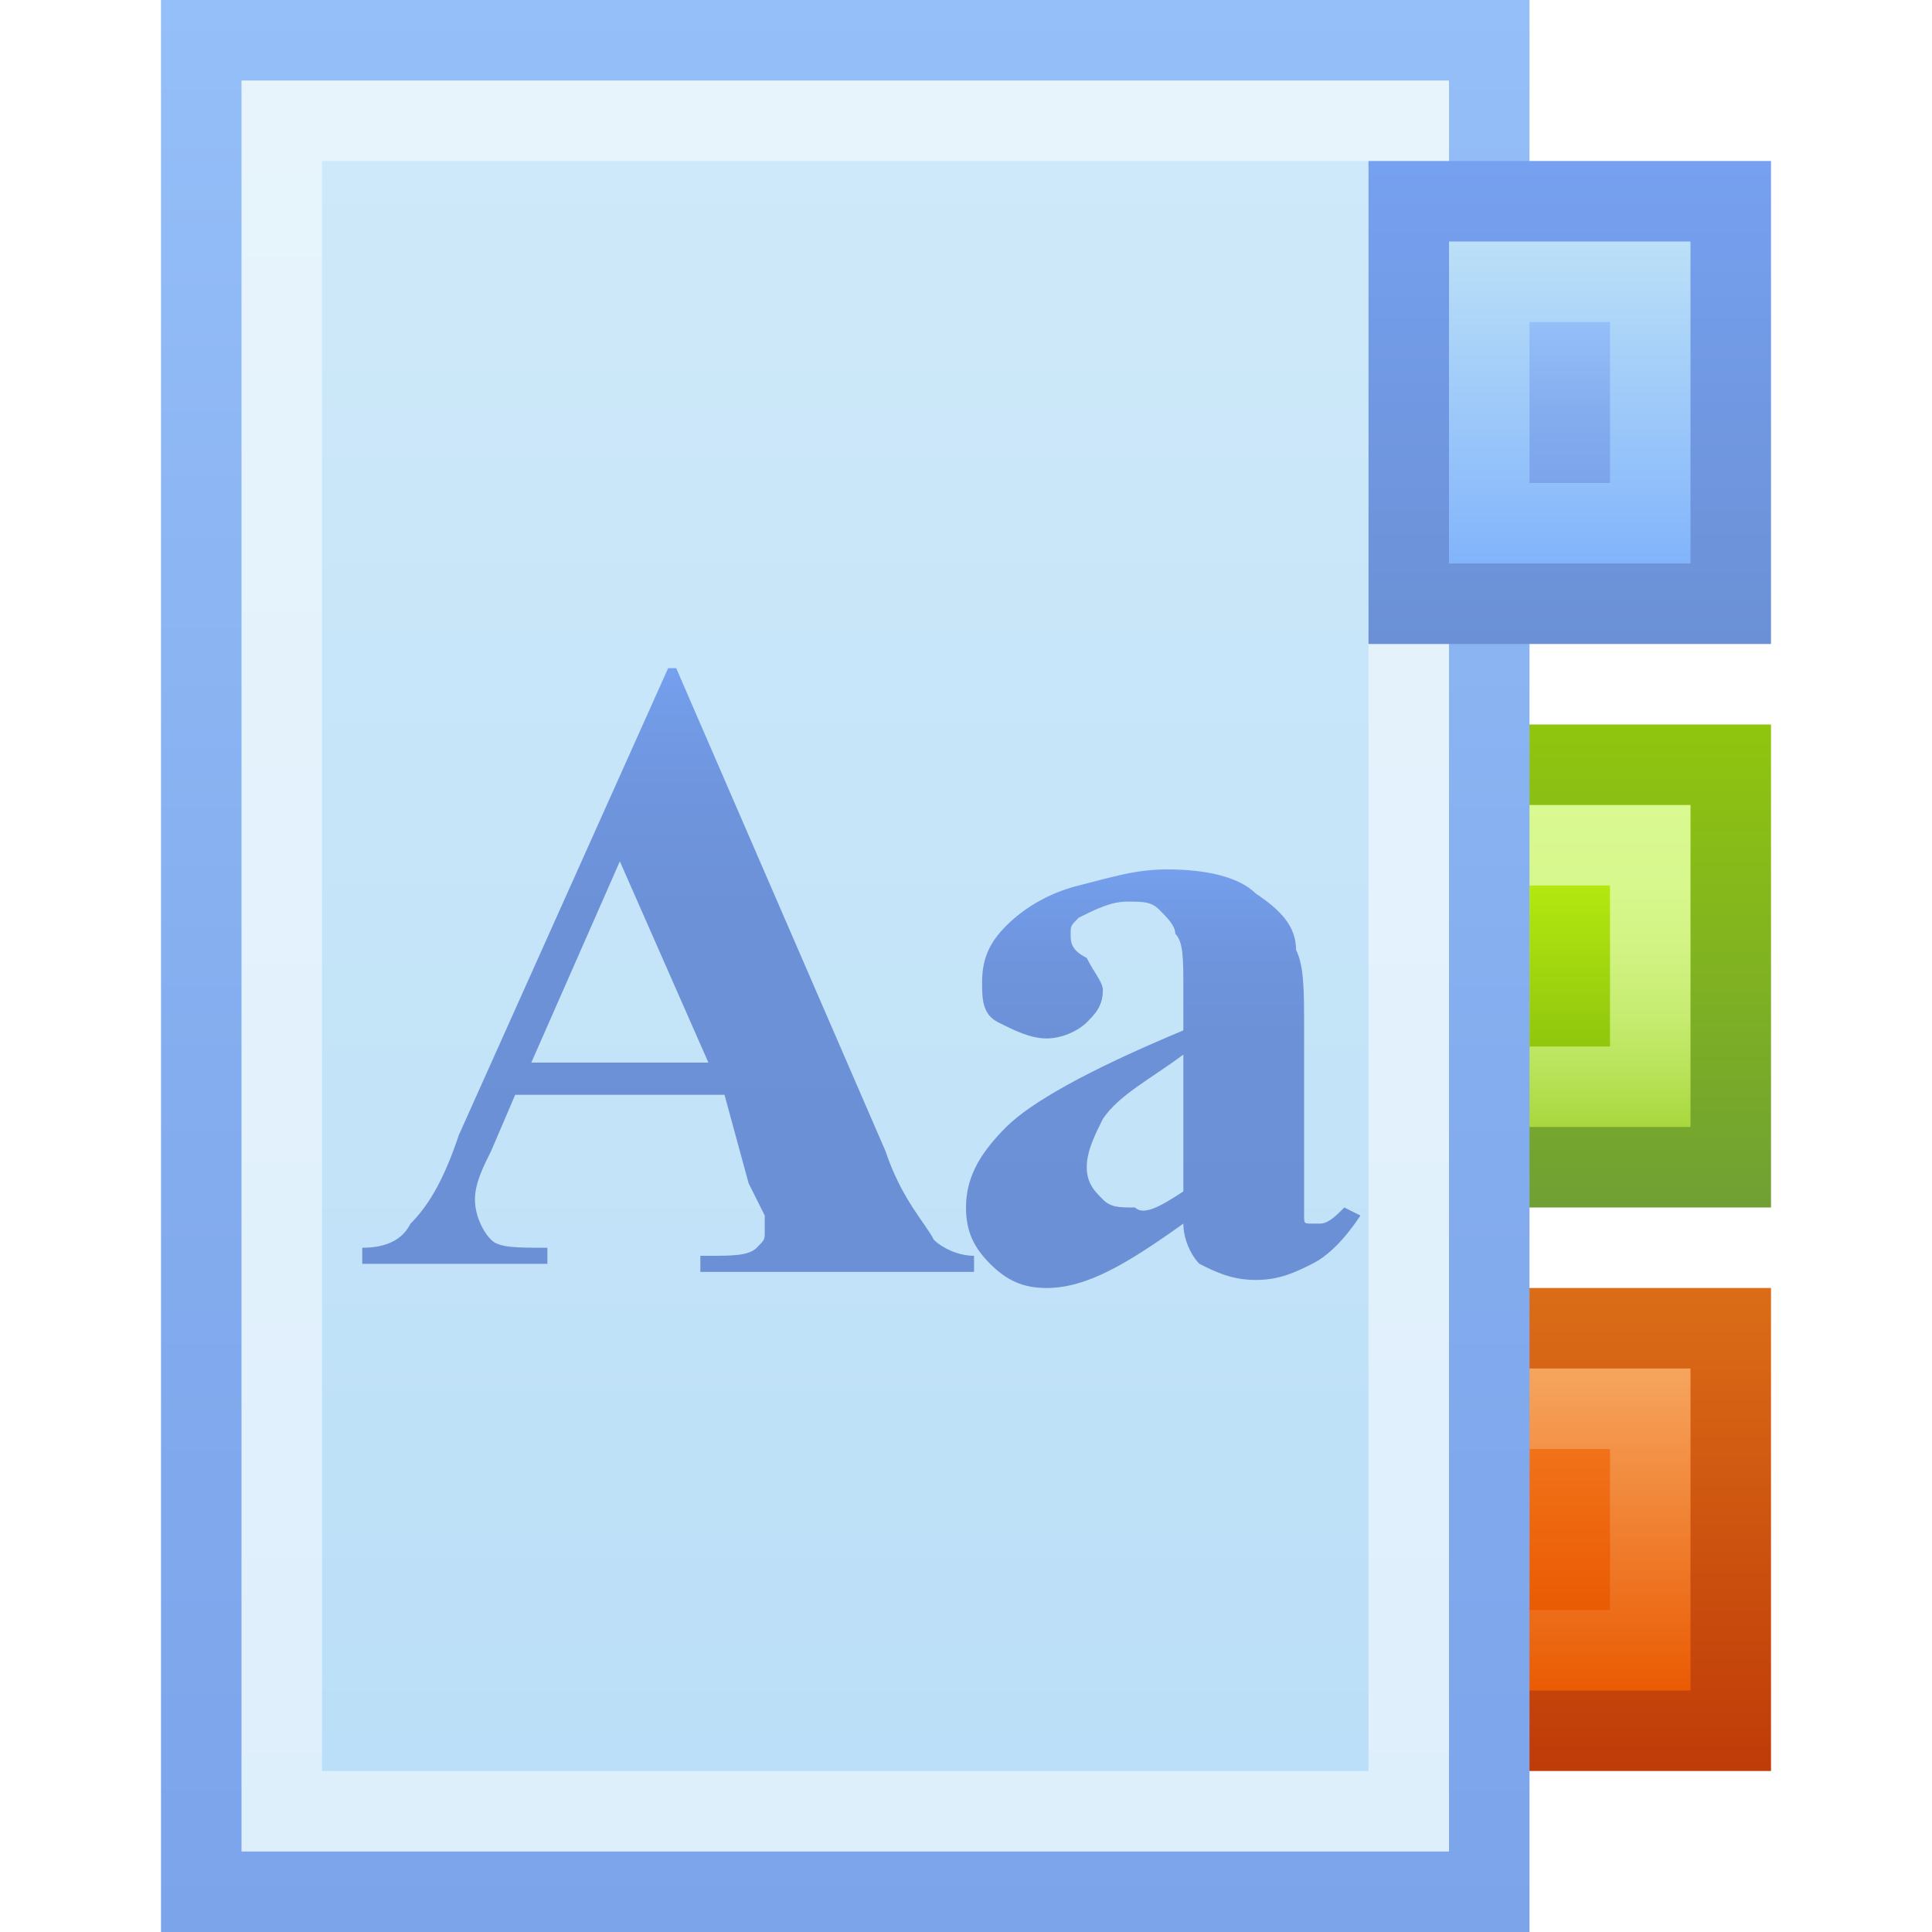
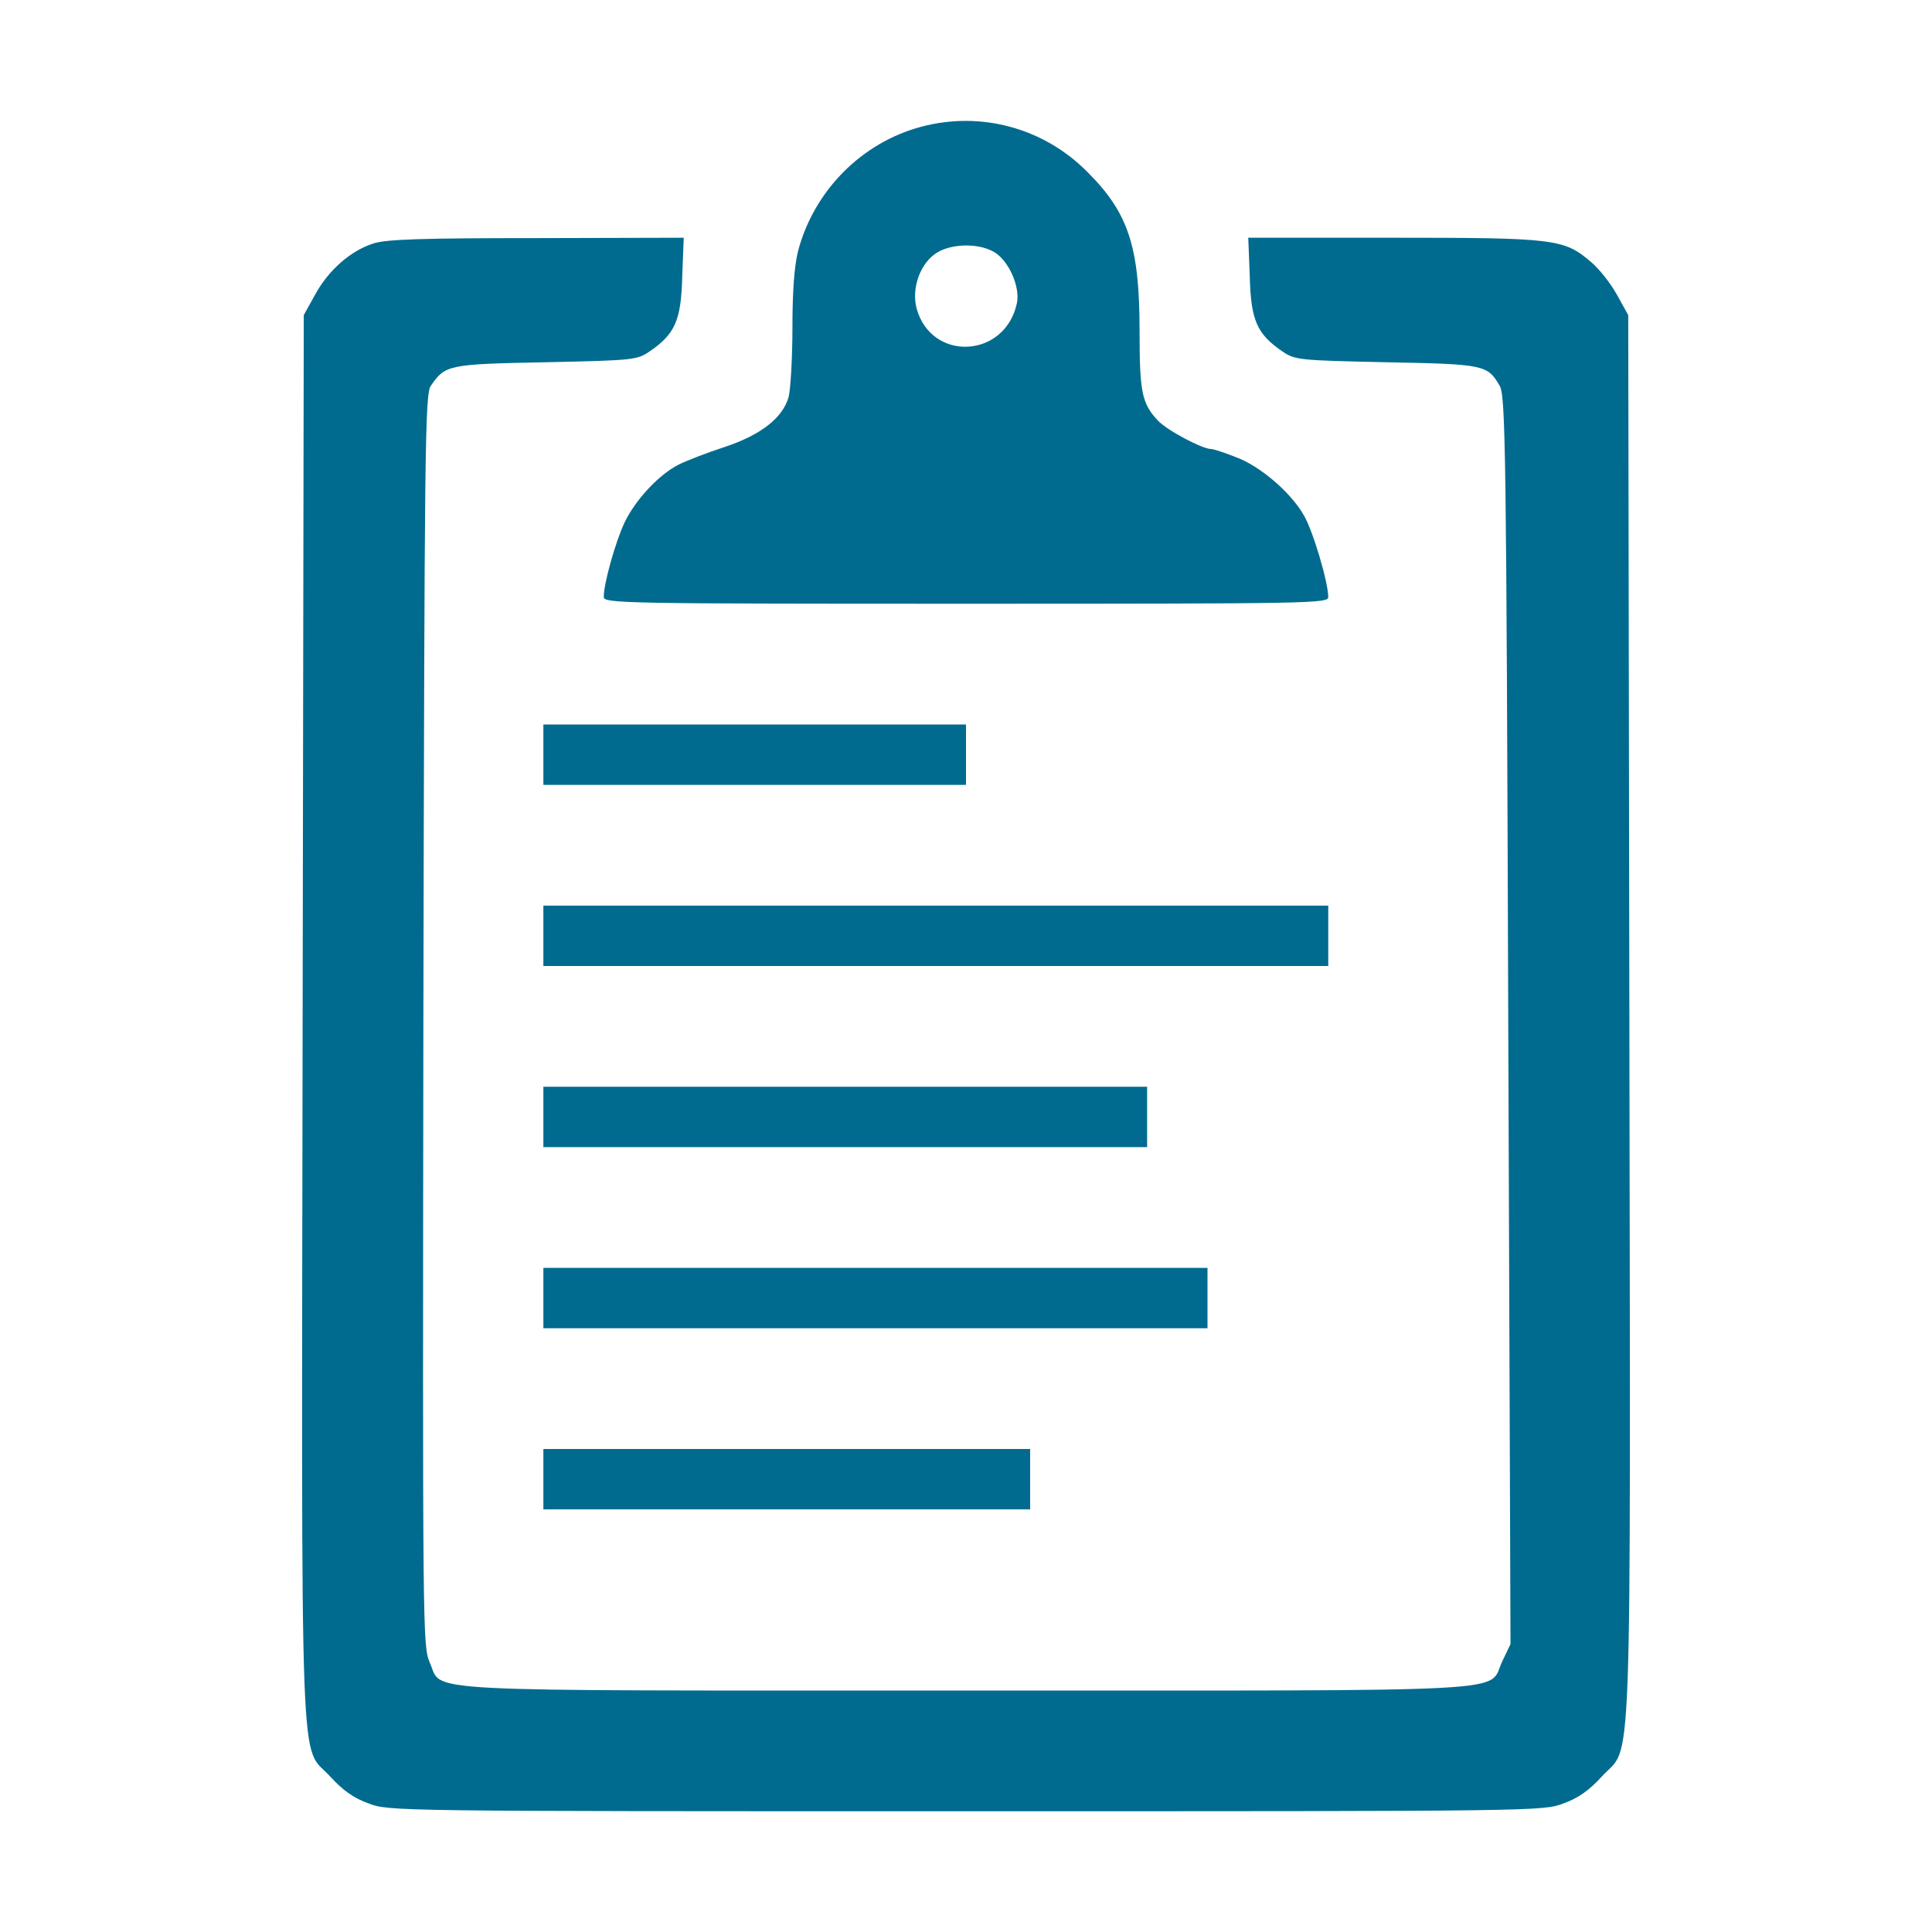
- <svg xmlns="http://www.w3.org/2000/svg" version="1.1" x="0px" y="0px" width="24px" height="24px" viewBox="-2 0 24 24" style="overflow:visible;enable-background:new -2 0 24 24;" xml:space="preserve" preserveAspectRatio="xMinYMid meet">
-   <defs>
- </defs>
-   <linearGradient id="SVGID_1_" gradientUnits="userSpaceOnUse" x1="17.5" y1="16" x2="17.5" y2="22">
-     <stop offset="0" style="stop-color:#DB6D17" />
-     <stop offset="1" style="stop-color:#BF3B08" />
-   </linearGradient>
-   <rect x="15" y="16" style="fill:url(#SVGID_1_);" width="5" height="6" />
-   <linearGradient id="SVGID_2_" gradientUnits="userSpaceOnUse" x1="17.5" y1="17" x2="17.5" y2="21">
-     <stop offset="0" style="stop-color:#F6A55E" />
-     <stop offset="1" style="stop-color:#EA5B03" />
-   </linearGradient>
-   <rect x="16" y="17" style="fill:url(#SVGID_2_);" width="3" height="4" />
-   <linearGradient id="SVGID_3_" gradientUnits="userSpaceOnUse" x1="17.5" y1="18" x2="17.5" y2="20">
-     <stop offset="0" style="stop-color:#F17219" />
-     <stop offset="1" style="stop-color:#EA5B03" />
-   </linearGradient>
-   <rect x="17" y="18" style="fill:url(#SVGID_3_);" width="1" height="2" />
-   <linearGradient id="SVGID_4_" gradientUnits="userSpaceOnUse" x1="17.5" y1="9" x2="17.5" y2="15.001">
-     <stop offset="0" style="stop-color:#90C50E" />
-     <stop offset="1" style="stop-color:#70A034" />
-   </linearGradient>
-   <rect x="15" y="9" style="fill:url(#SVGID_4_);" width="5" height="6" />
-   <linearGradient id="SVGID_5_" gradientUnits="userSpaceOnUse" x1="17.5" y1="10" x2="17.5" y2="14.001">
-     <stop offset="0" style="stop-color:#D9F991" />
-     <stop offset="0.239" style="stop-color:#D7F88D" />
-     <stop offset="0.45" style="stop-color:#D1F383" />
-     <stop offset="0.651" style="stop-color:#C6EC71" />
-     <stop offset="0.844" style="stop-color:#B7E257" />
-     <stop offset="1" style="stop-color:#A8D73D" />
-   </linearGradient>
-   <rect x="16" y="10" style="fill:url(#SVGID_5_);" width="3" height="4" />
-   <linearGradient id="SVGID_6_" gradientUnits="userSpaceOnUse" x1="17.5" y1="11" x2="17.5" y2="13">
-     <stop offset="0" style="stop-color:#B3E810" />
-     <stop offset="1" style="stop-color:#90C60D" />
-   </linearGradient>
-   <rect x="17" y="11" style="fill:url(#SVGID_6_);" width="1" height="2" />
-   <linearGradient id="SVGID_7_" gradientUnits="userSpaceOnUse" x1="8.499" y1="0" x2="8.499" y2="24">
-     <stop offset="0" style="stop-color:#95BFF8" />
-     <stop offset="0.557" style="stop-color:#84ADEF" />
-     <stop offset="1" style="stop-color:#7CA4EB" />
-   </linearGradient>
-   <rect style="fill:url(#SVGID_7_);" width="17" height="24" />
-   <linearGradient id="SVGID_8_" gradientUnits="userSpaceOnUse" x1="8.499" y1="1" x2="8.499" y2="23">
-     <stop offset="0" style="stop-color:#E7F4FC" />
-     <stop offset="1" style="stop-color:#DEEFFC" />
-   </linearGradient>
-   <rect x="1" y="1" style="fill:url(#SVGID_8_);" width="15" height="22" />
-   <linearGradient id="SVGID_9_" gradientUnits="userSpaceOnUse" x1="8.499" y1="2" x2="8.499" y2="22">
-     <stop offset="0" style="stop-color:#CEE9F9" />
-     <stop offset="1" style="stop-color:#BBDFF8" />
-   </linearGradient>
-   <rect x="2" y="2" style="fill:url(#SVGID_9_);" width="13" height="20" />
-   <linearGradient id="SVGID_10_" gradientUnits="userSpaceOnUse" x1="17.5" y1="2" x2="17.5" y2="8">
-     <stop offset="0" style="stop-color:#76A1F0" />
-     <stop offset="1" style="stop-color:#6B90D5" />
-   </linearGradient>
-   <rect x="15" y="2" style="fill:url(#SVGID_10_);" width="5" height="6" />
-   <linearGradient id="SVGID_11_" gradientUnits="userSpaceOnUse" x1="17.5" y1="3" x2="17.5" y2="7">
-     <stop offset="0" style="stop-color:#BBE0F7" />
-     <stop offset="1" style="stop-color:#82B4FB" />
-   </linearGradient>
-   <rect x="16" y="3" style="fill:url(#SVGID_11_);" width="3" height="4" />
-   <linearGradient id="SVGID_12_" gradientUnits="userSpaceOnUse" x1="17.5" y1="4" x2="17.5" y2="6">
-     <stop offset="0" style="stop-color:#95BFF8" />
-     <stop offset="0.557" style="stop-color:#84ADEF" />
-     <stop offset="1" style="stop-color:#7CA4EB" />
-   </linearGradient>
-   <rect x="17" y="4" style="fill:url(#SVGID_12_);" width="1" height="2" />
-   <linearGradient id="SVGID_13_" gradientUnits="userSpaceOnUse" x1="12.425" y1="10.729" x2="12.425" y2="15.97">
-     <stop offset="0" style="stop-color:#76A1F0" />
-     <stop offset="5.472010e-02" style="stop-color:#739DE9" />
-     <stop offset="0.204" style="stop-color:#6F95DE" />
-     <stop offset="0.415" style="stop-color:#6C91D7" />
-     <stop offset="1" style="stop-color:#6B90D5" />
-   </linearGradient>
-   <path style="fill:url(#SVGID_13_);" d="M12.7,15.2C12,15.7,11.5,16,11,16c-0.3,0-0.5-0.1-0.7-0.3C10.1,15.5,10,15.3,10,15  c0-0.4,0.2-0.7,0.5-1c0.3-0.3,1-0.7,2.2-1.2v-0.5c0-0.4,0-0.6-0.1-0.7c0-0.1-0.1-0.2-0.2-0.3c-0.1-0.1-0.2-0.1-0.4-0.1  c-0.2,0-0.4,0.1-0.6,0.2c-0.1,0.1-0.1,0.1-0.1,0.2c0,0.1,0,0.2,0.2,0.3c0.1,0.2,0.2,0.3,0.2,0.4c0,0.2-0.1,0.3-0.2,0.4  c-0.1,0.1-0.3,0.2-0.5,0.2c-0.2,0-0.4-0.1-0.6-0.2s-0.2-0.3-0.2-0.5c0-0.3,0.1-0.5,0.3-0.7c0.2-0.2,0.5-0.4,0.9-0.5s0.7-0.2,1.1-0.2  c0.5,0,0.9,0.1,1.1,0.3c0.3,0.2,0.5,0.4,0.5,0.7c0.1,0.2,0.1,0.5,0.1,1v1.9c0,0.2,0,0.4,0,0.4c0,0.1,0,0.1,0.1,0.1c0,0,0.1,0,0.1,0  c0.1,0,0.2-0.1,0.3-0.2l0.2,0.1c-0.2,0.3-0.4,0.5-0.6,0.6c-0.2,0.1-0.4,0.2-0.7,0.2c-0.3,0-0.5-0.1-0.7-0.2  C12.8,15.6,12.7,15.4,12.7,15.2z M12.7,14.8v-1.7c-0.4,0.3-0.8,0.5-1,0.8c-0.1,0.2-0.2,0.4-0.2,0.6c0,0.2,0.1,0.3,0.2,0.4  c0.1,0.1,0.2,0.1,0.4,0.1C12.2,15.1,12.4,15,12.7,14.8z" />
-   <linearGradient id="SVGID_14_" gradientUnits="userSpaceOnUse" x1="6.354" y1="8.267" x2="6.354" y2="15.701">
-     <stop offset="0" style="stop-color:#76A1F0" />
-     <stop offset="5.472010e-02" style="stop-color:#739DE9" />
-     <stop offset="0.204" style="stop-color:#6F95DE" />
-     <stop offset="0.415" style="stop-color:#6C91D7" />
-     <stop offset="1" style="stop-color:#6B90D5" />
-   </linearGradient>
-   <path style="fill:url(#SVGID_14_);" d="M7,13.6H4.4l-0.3,0.7c-0.1,0.2-0.2,0.4-0.2,0.6c0,0.2,0.1,0.4,0.2,0.5  c0.1,0.1,0.3,0.1,0.7,0.1v0.2H2.5v-0.2c0.3,0,0.5-0.1,0.6-0.3c0.2-0.2,0.4-0.5,0.6-1.1l2.6-5.8h0.1l2.6,6c0.2,0.6,0.5,0.9,0.6,1.1  c0.1,0.1,0.3,0.2,0.5,0.2v0.2H6.7v-0.2h0.1c0.3,0,0.5,0,0.6-0.1c0.1-0.1,0.1-0.1,0.1-0.2c0-0.1,0-0.1,0-0.2c0,0-0.1-0.2-0.2-0.4  L7,13.6z M6.8,13.2l-1.1-2.5l-1.1,2.5H6.8z" />
+ <svg xmlns="http://www.w3.org/2000/svg" version="1.0" width="512pt" height="512pt" viewBox="0 0 512 512" preserveAspectRatio="xMidYMid meet">
+   <g transform="translate(0,512) scale(0.1,-0.1)" fill="#016b8f" stroke="none">
+     <path d="M2441 4784 c-158 -42 -284 -170 -326 -329 -10 -40 -15 -106 -15 -205 0 -80 -5 -161 -10 -182 -16 -56 -74 -101 -171 -133 -46 -15 -100 -36 -120 -46 -52 -26 -115 -93 -144 -154 -24 -51 -55 -161 -55 -197 0 -17 52 -18 960 -18 926 0 960 1 960 18 0 39 -41 177 -65 217 -35 61 -117 131 -181 154 -30 12 -59 21 -64 21 -24 0 -118 50 -142 76 -42 45 -48 75 -48 237 0 225 -30 314 -140 423 -116 116 -282 160 -439 118z m190 -330 c40 -20 73 -92 64 -137 -31 -147 -227 -157 -266 -14 -14 54 10 121 55 148 38 23 106 25 147 3z" />
+     <path d="M990 4475 c-60 -19 -119 -70 -155 -136 l-30 -54 -3 -1865 c-3 -2093 -9 -1917 74 -2009 32 -35 61 -56 100 -70 54 -21 65 -21 1584 -21 1519 0 1530 0 1584 21 39 14 68 35 100 70 83 92 77 -84 74 2009 l-3 1865 -30 54 c-16 29 -47 69 -69 87 -71 61 -96 64 -524 64 l-384 0 4 -103 c3 -116 19 -152 86 -198 34 -23 42 -24 276 -29 260 -5 268 -7 300 -62 16 -26 18 -160 23 -1682 l6 -1653 -22 -46 c-40 -84 80 -77 -1420 -77 -1495 0 -1386 -6 -1422 74 -19 44 -19 72 -17 1703 3 1525 4 1660 20 1681 38 55 45 57 304 62 234 5 242 6 276 29 67 46 83 82 86 198 l4 103 -389 -1 c-302 0 -398 -3 -433 -14z" />
+     <path d="M1440 3120 l0 -80 560 0 560 0 0 80 0 80 -560 0 -560 0 0 -80z" />
+     <path d="M1440 2640 l0 -80 1040 0 1040 0 0 80 0 80 -1040 0 -1040 0 0 -80z" />
+     <path d="M1440 2160 l0 -80 800 0 800 0 0 80 0 80 -800 0 -800 0 0 -80z" />
+     <path d="M1440 1680 l0 -80 880 0 880 0 0 80 0 80 -880 0 -880 0 0 -80z" />
+     <path d="M1440 1200 l0 -80 645 0 645 0 0 80 0 80 -645 0 -645 0 0 -80z" />
+   </g>
</svg>
